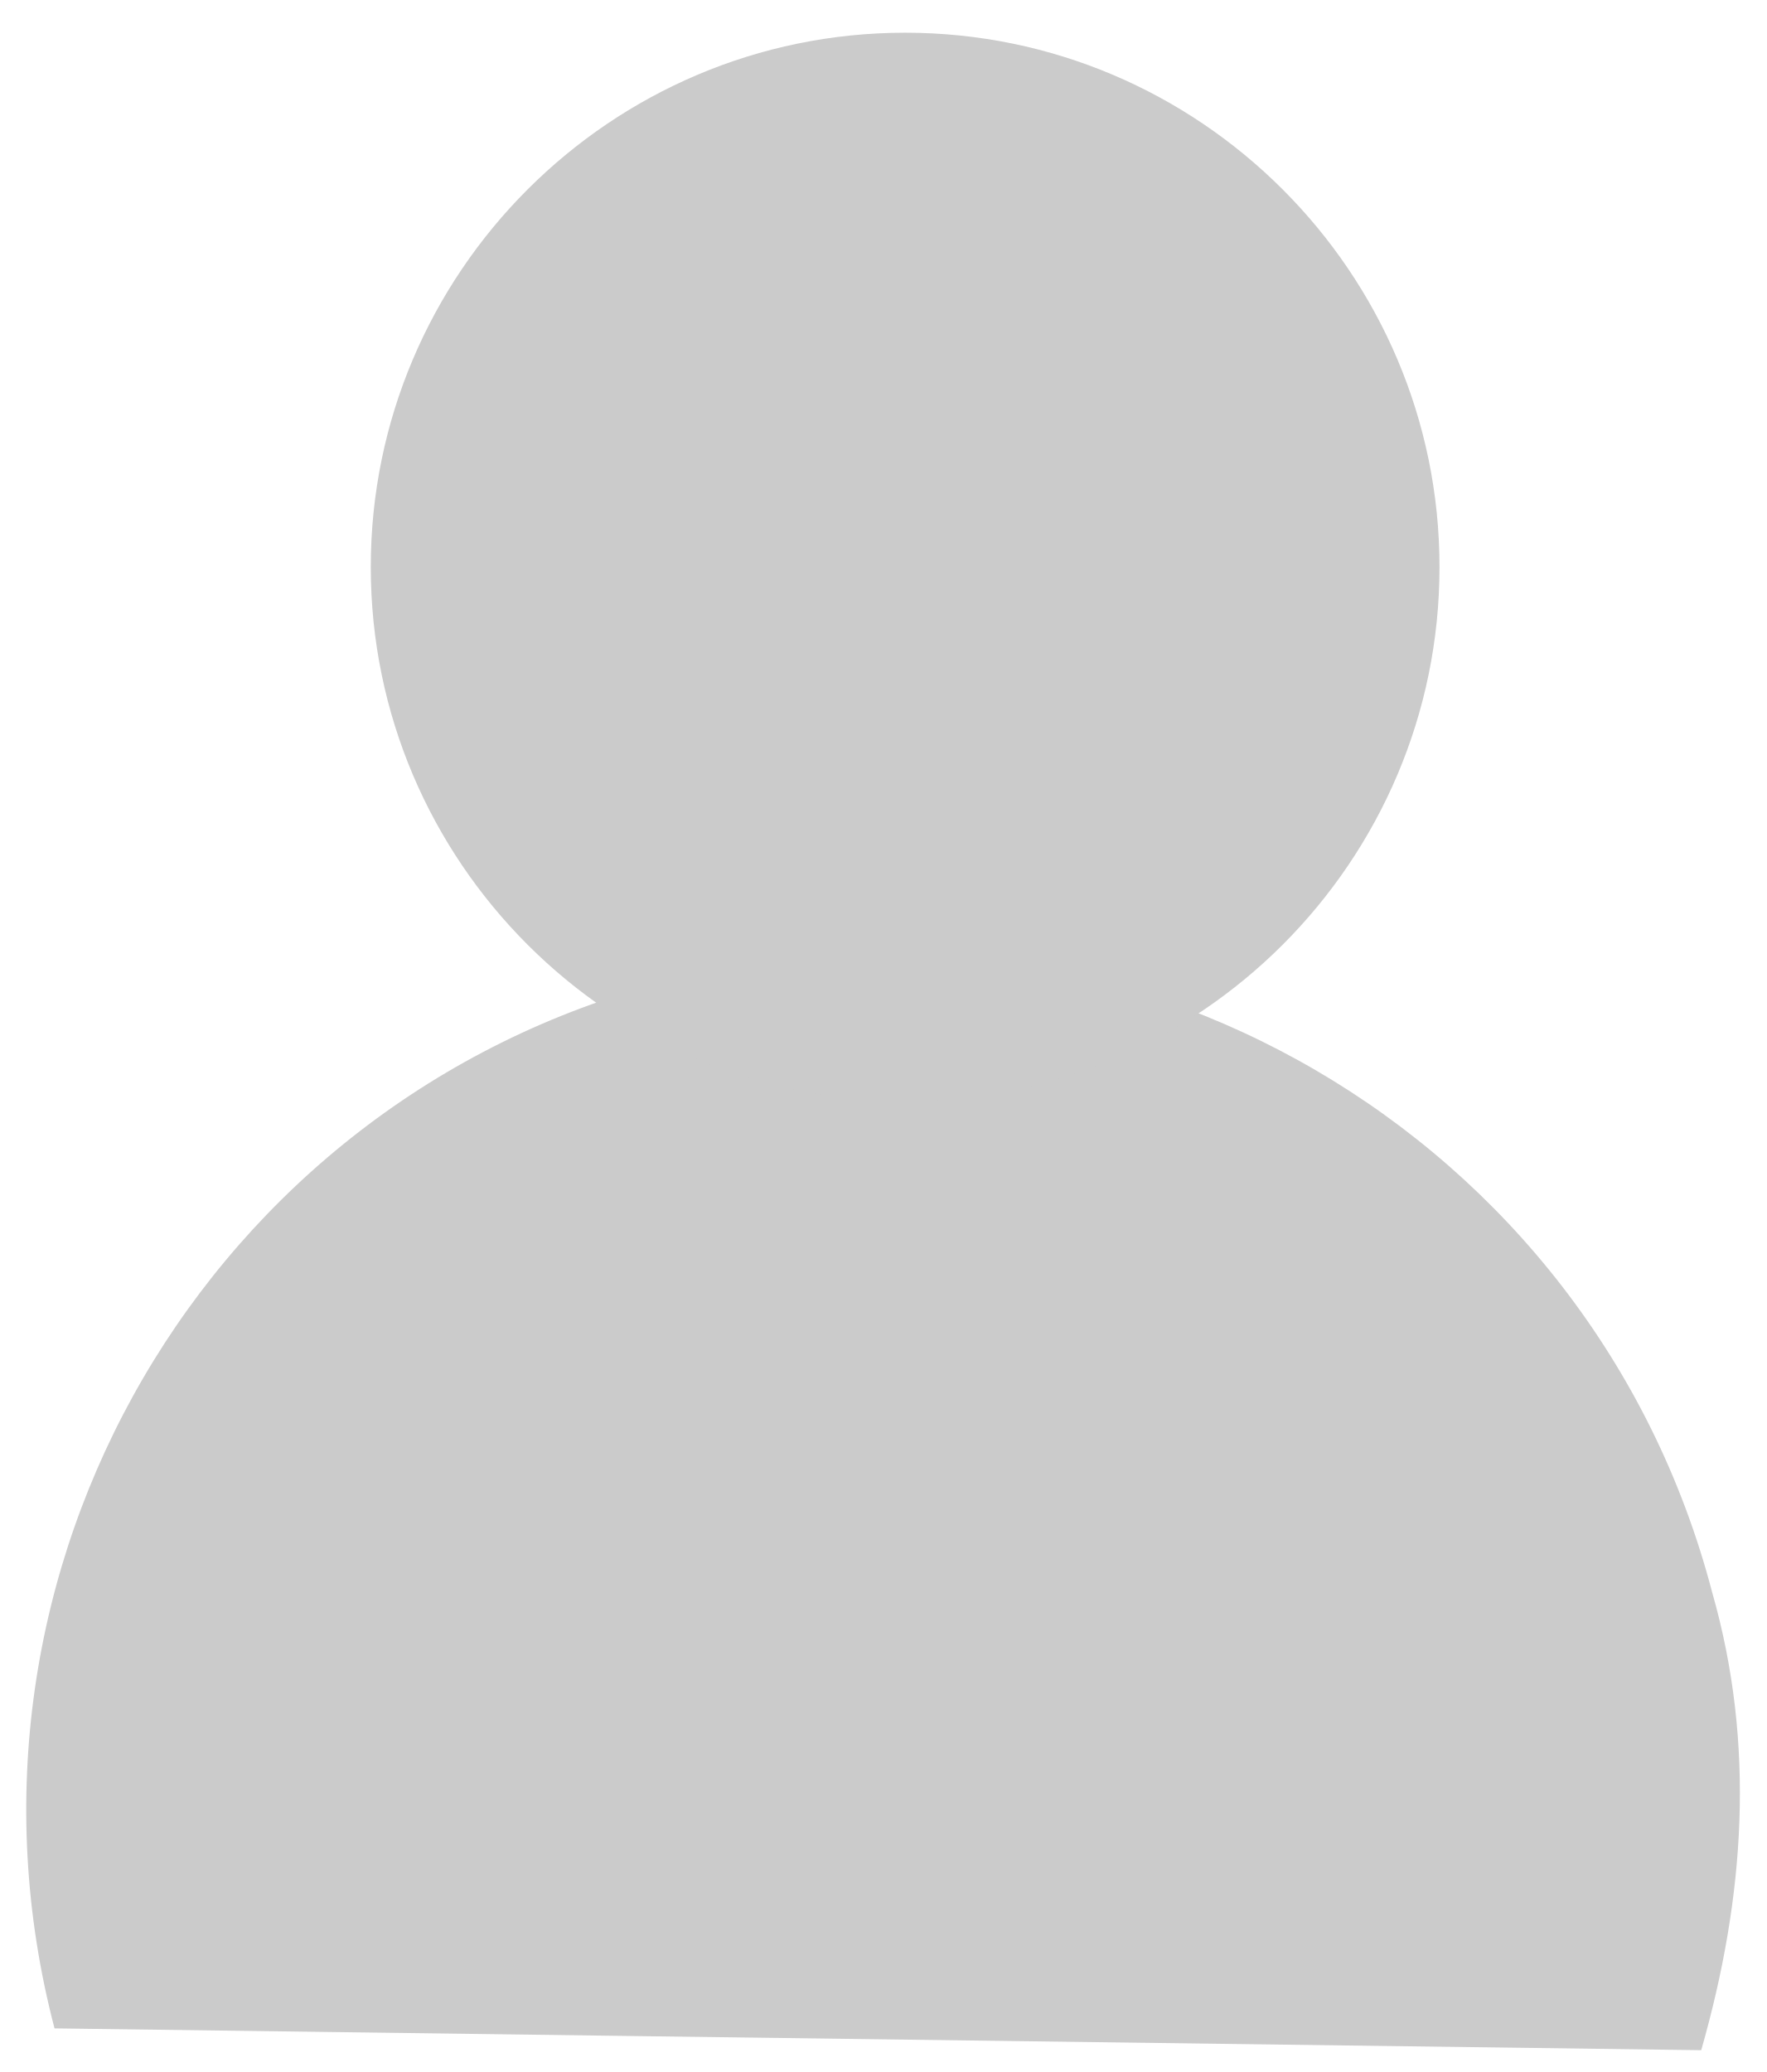
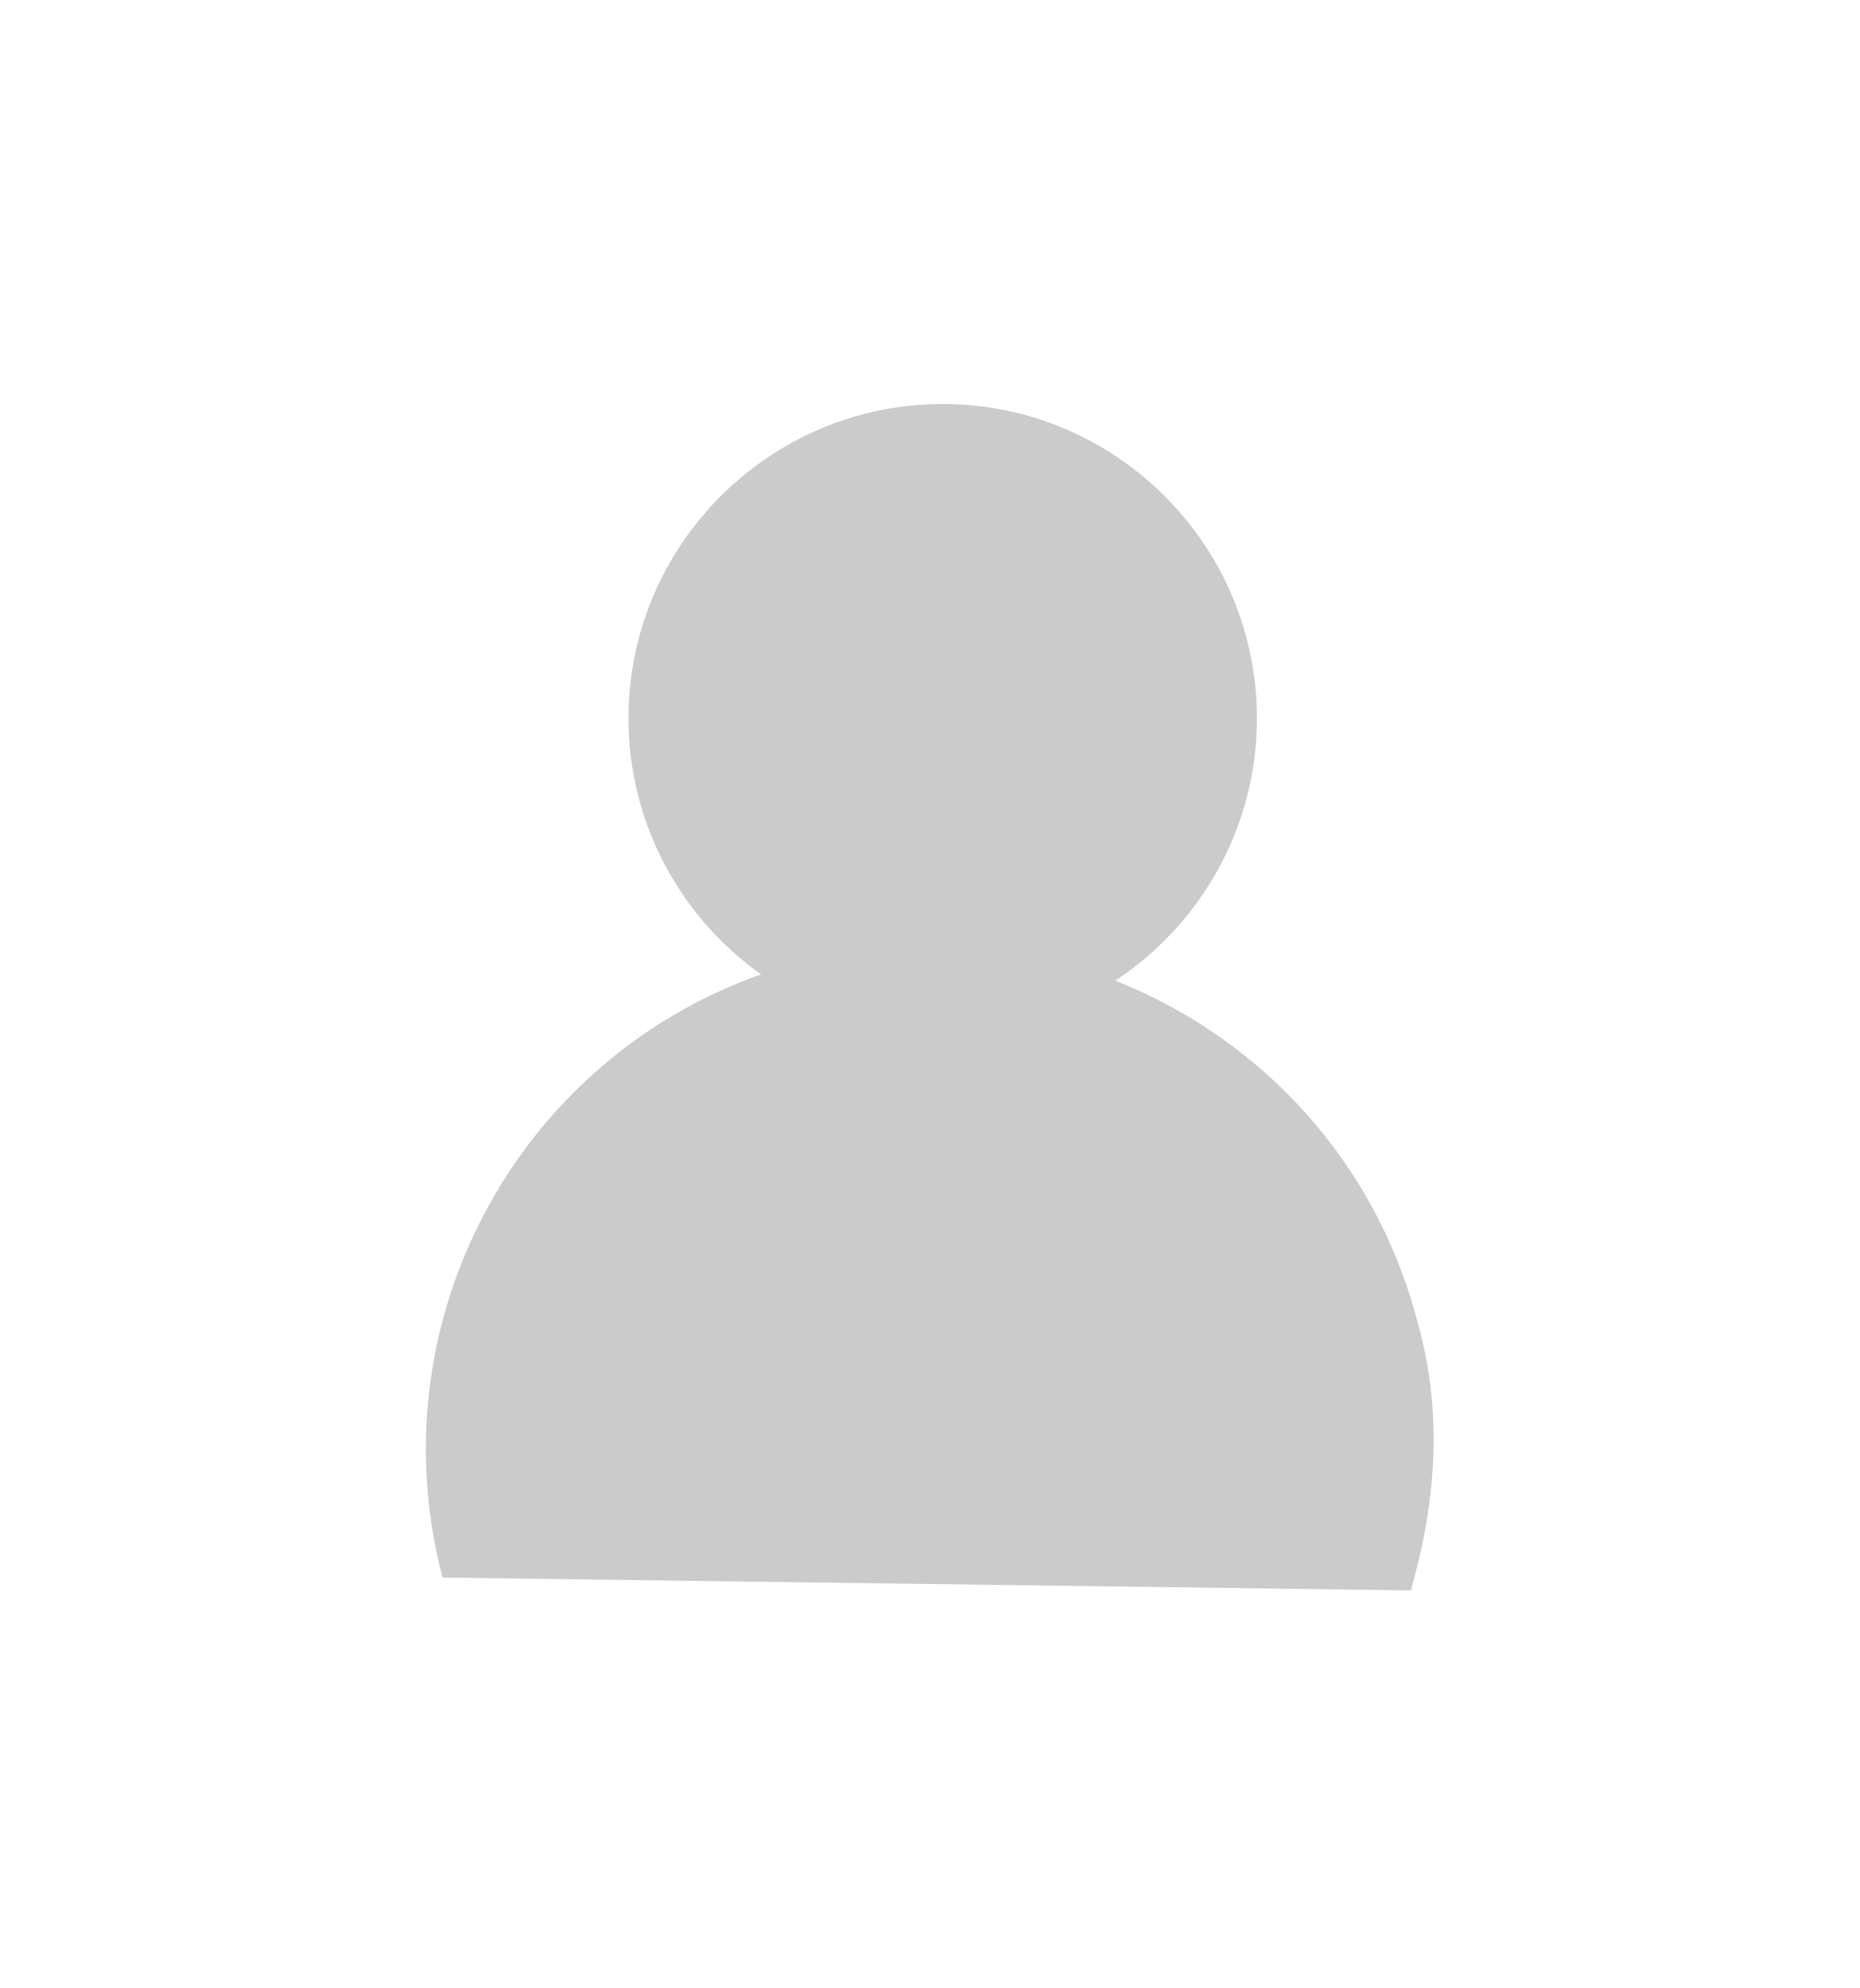
- <svg xmlns="http://www.w3.org/2000/svg" version="1.1" id="Layer_1" x="0px" y="0px" viewBox="0 0 16.2 19" style="enable-background:new 0 0 16.2 19;" xml:space="preserve">
+ <svg xmlns="http://www.w3.org/2000/svg" version="1.1" id="Layer_1" x="0px" y="0px" viewBox="0 0 29 31" style="enable-background:new 0 0 29 31;" xml:space="preserve">
  <style type="text/css">
- 	.st0{fill-rule:evenodd;clip-rule:evenodd;fill:#CBCBCB;}
+ 	.st0{fill:#CBCBCB;}
</style>
-   <path class="st0" d="M0.5,18.6L0.5,18.6c-1.1-4.2,1.4-8.5,5.6-9.6c4.2-1.1,8.5,1.4,9.6,5.6c0.4,1.4,0.3,2.8-0.1,4.2L0.5,18.6z" />
-   <path class="st0" d="M3.4,5.2L3.4,5.2c0-2.7,2.2-4.9,4.9-4.9c2.7,0,4.9,2.2,4.9,4.9l0,0c0,2.7-2.2,4.9-4.9,4.9l0,0  C5.6,10.1,3.4,7.9,3.4,5.2L3.4,5.2z" />
+   <path class="st0" d="M6.9,24.6L6.9,24.6c-1.1-4.2,1.4-8.5,5.6-9.6s8.5,1.4,9.6,5.6c0.4,1.4,0.3,2.8-0.1,4.2L6.9,24.6z" />
+   <path class="st0" d="M9.8,11.2L9.8,11.2c0-2.7,2.2-4.9,4.9-4.9s4.9,2.2,4.9,4.9l0,0c0,2.7-2.2,4.9-4.9,4.9l0,0  C12,16.1,9.8,13.9,9.8,11.2L9.8,11.2z" />
</svg>
